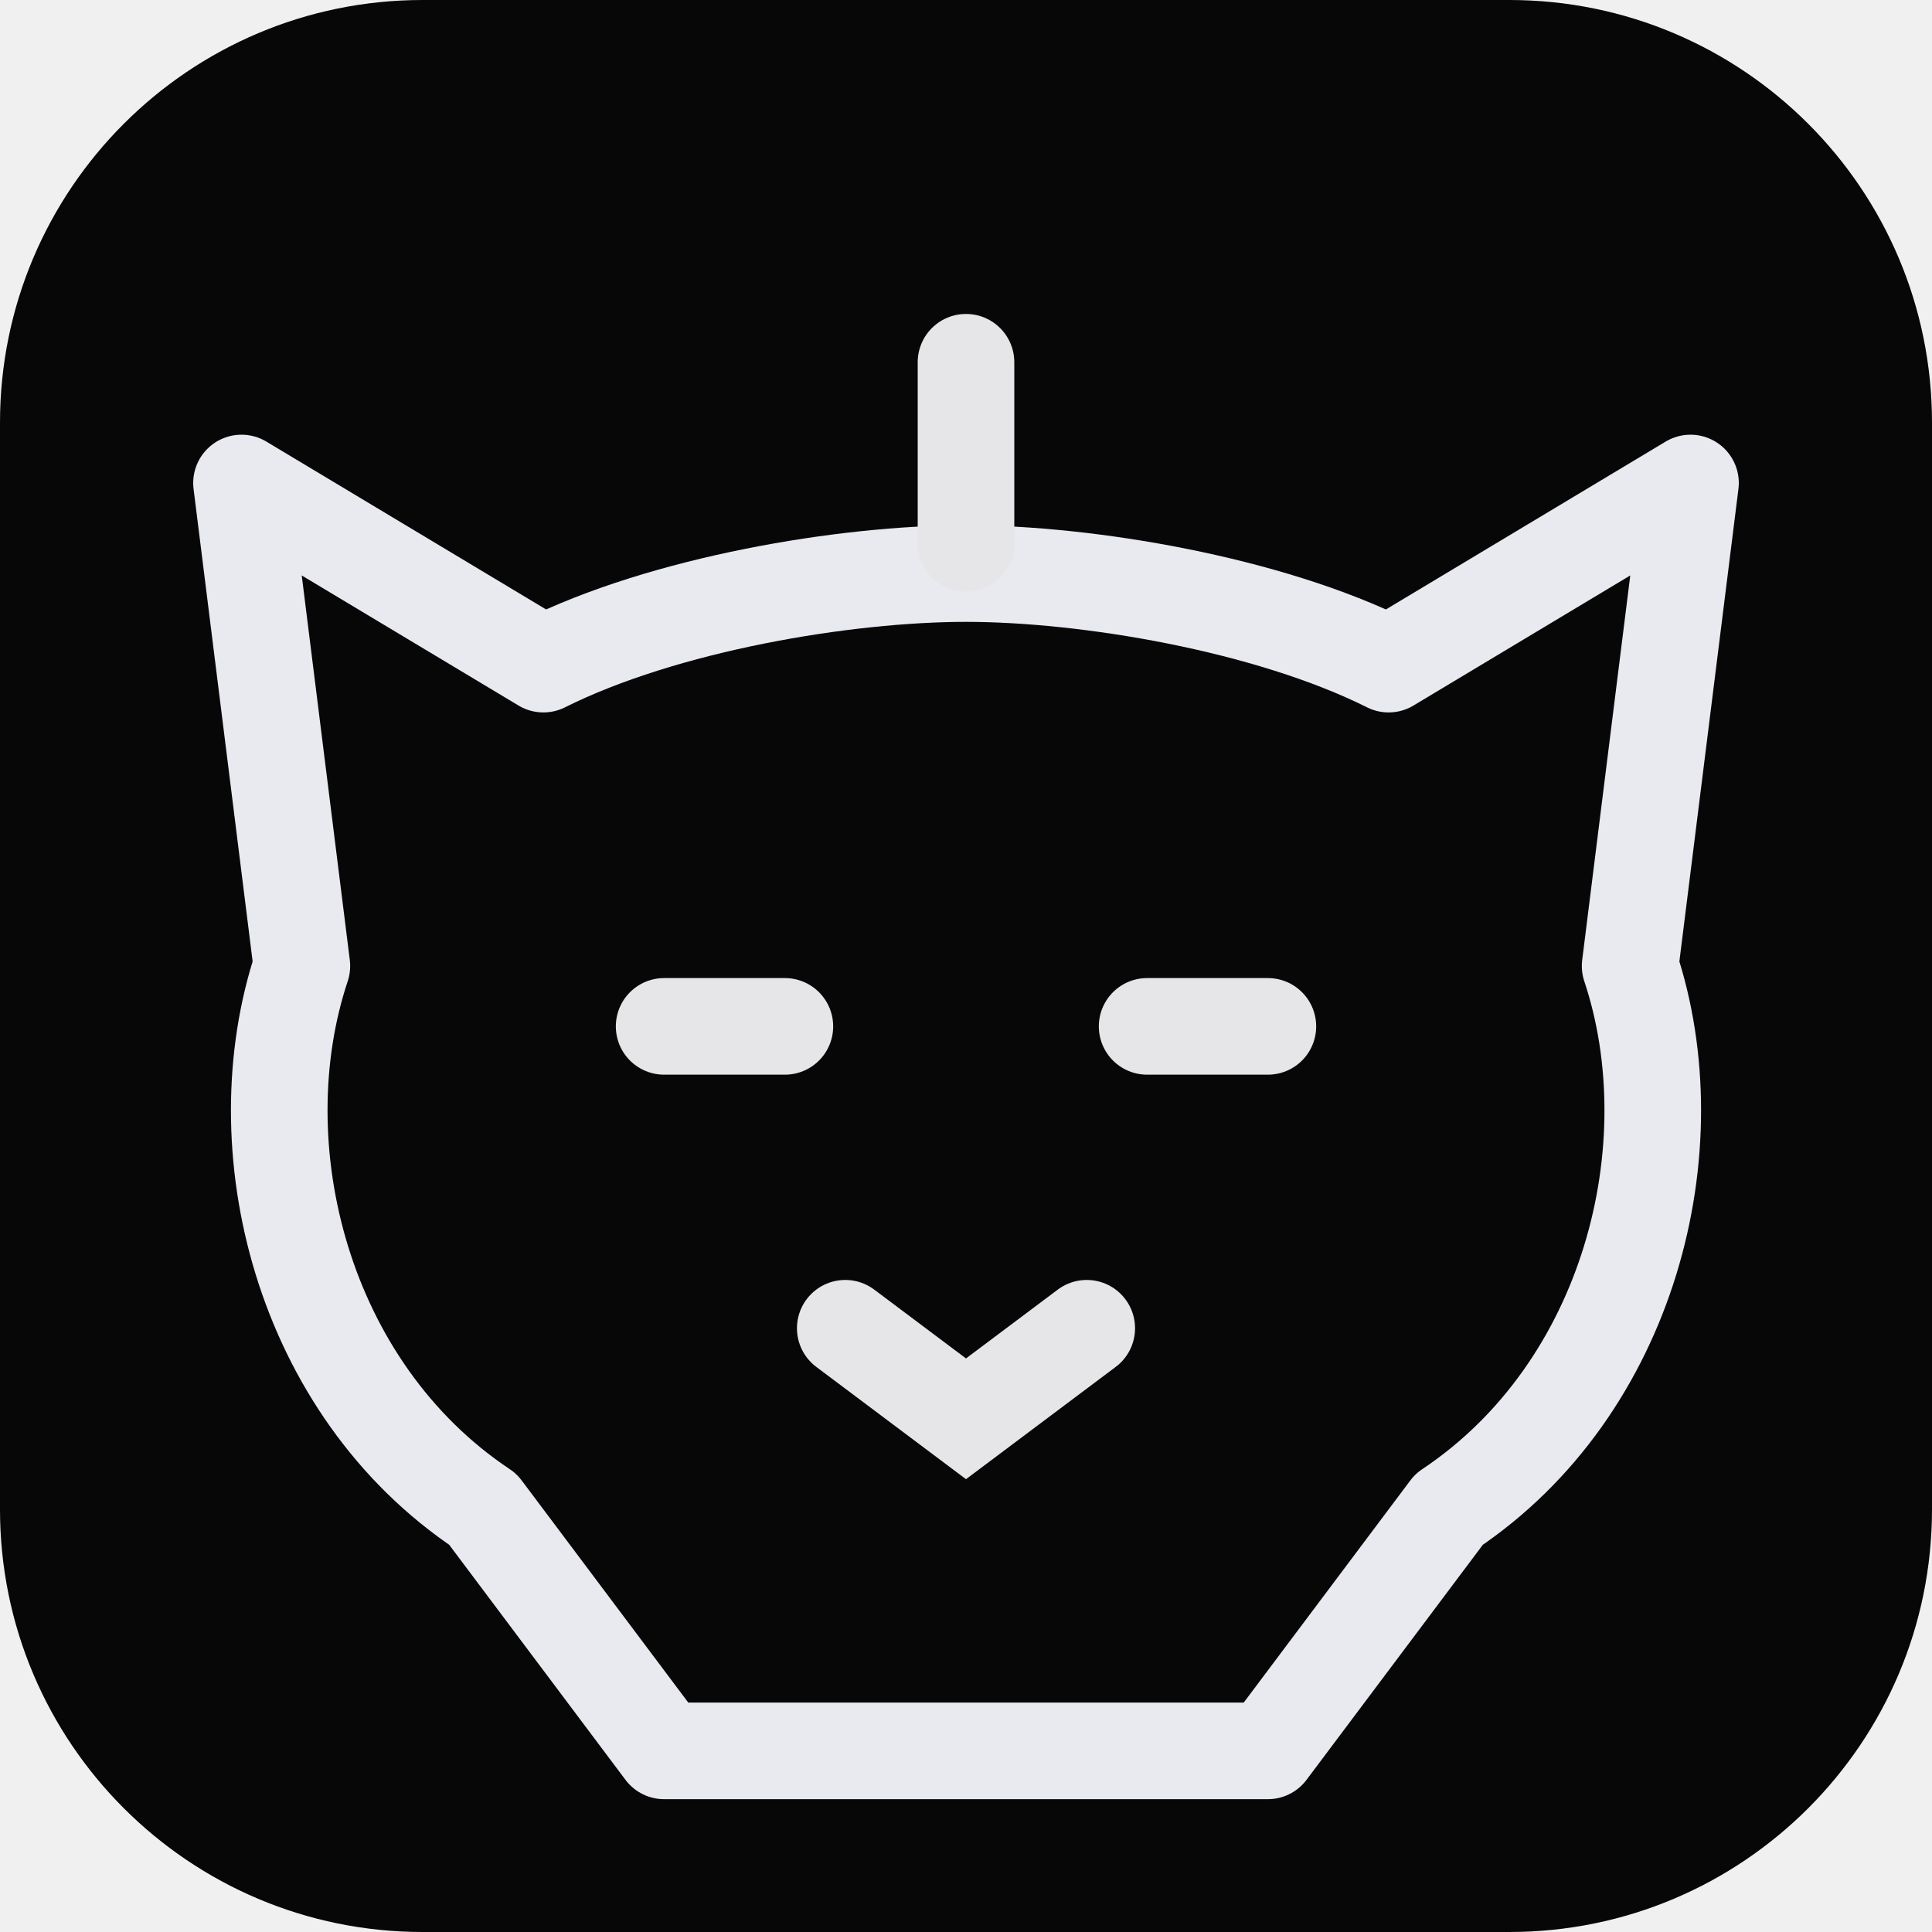
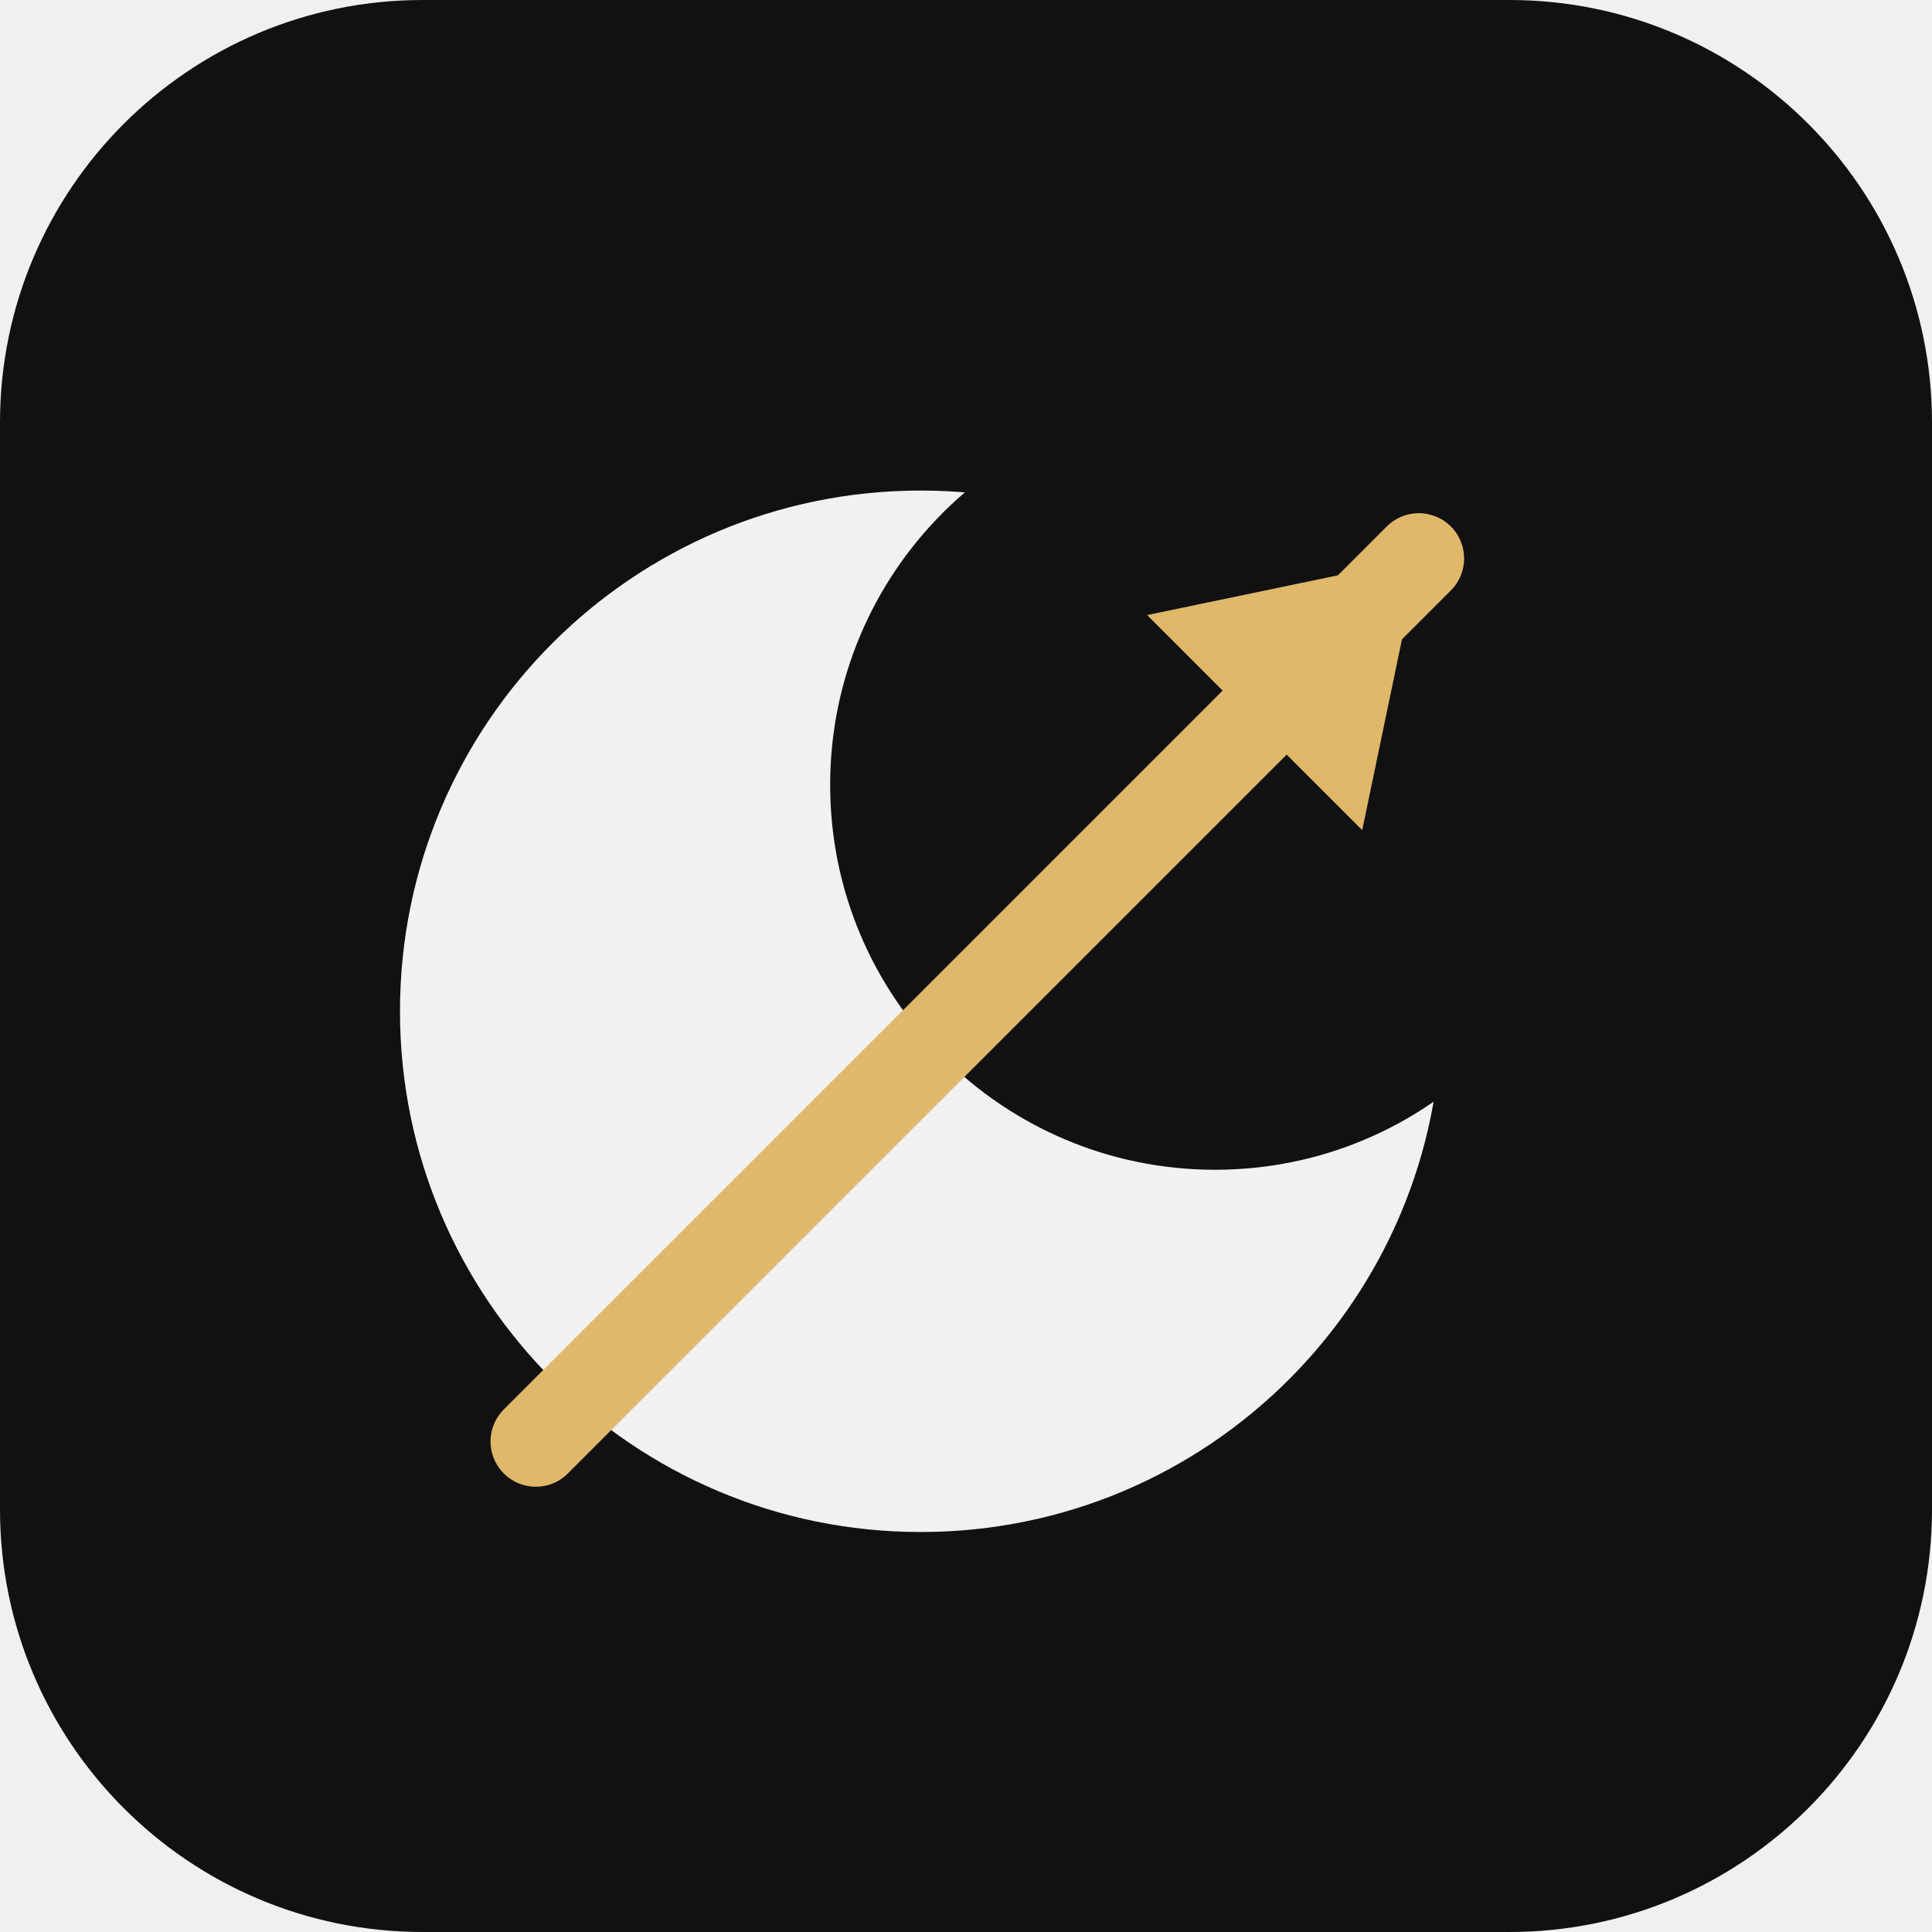
- <svg xmlns="http://www.w3.org/2000/svg" viewBox="0 0 32 32">
-   <rect width="32" height="32" rx="7" fill="#070707" />
-   <path d="M4 8l5 3c2-1 5-1.5 7-1.5S21 10 23 11l5-3-1 8c1 3 0 7-3 9l-3 4h-10l-3-4c-3-2-4-6-3-9z" fill="none" stroke="#e8eaf0" stroke-width="1.6" stroke-linejoin="round" />
-   <path d="M11 17h2M19 17h2M14 22l2 1.5 2-1.5M16 6v3" stroke="#e6e6e9" stroke-width="1.6" stroke-linecap="round" fill="none" />
+ <svg xmlns="http://www.w3.org/2000/svg" viewBox="0 0 64 64" fill="none">
+   <rect width="64" height="64" rx="14" fill="#111113" />
+   <defs>
+     <mask id="m">
+       <rect width="64" height="64" fill="#fff" />
+       <circle cx="43" cy="24" r="17" fill="#000" />
+     </mask>
+   </defs>
+   <g transform="translate(8 8) scale(.75)">
+     <circle cx="30" cy="34" r="23" fill="#f1f1f3" mask="url(#m)" />
+     <path d="M13 53L52 14" stroke="#e0b86a" stroke-width="4" stroke-linecap="round" />
+     <path d="M52 14l-12 2.5 9.5 9.5z" fill="#e0b86a" />
+   </g>
</svg>
